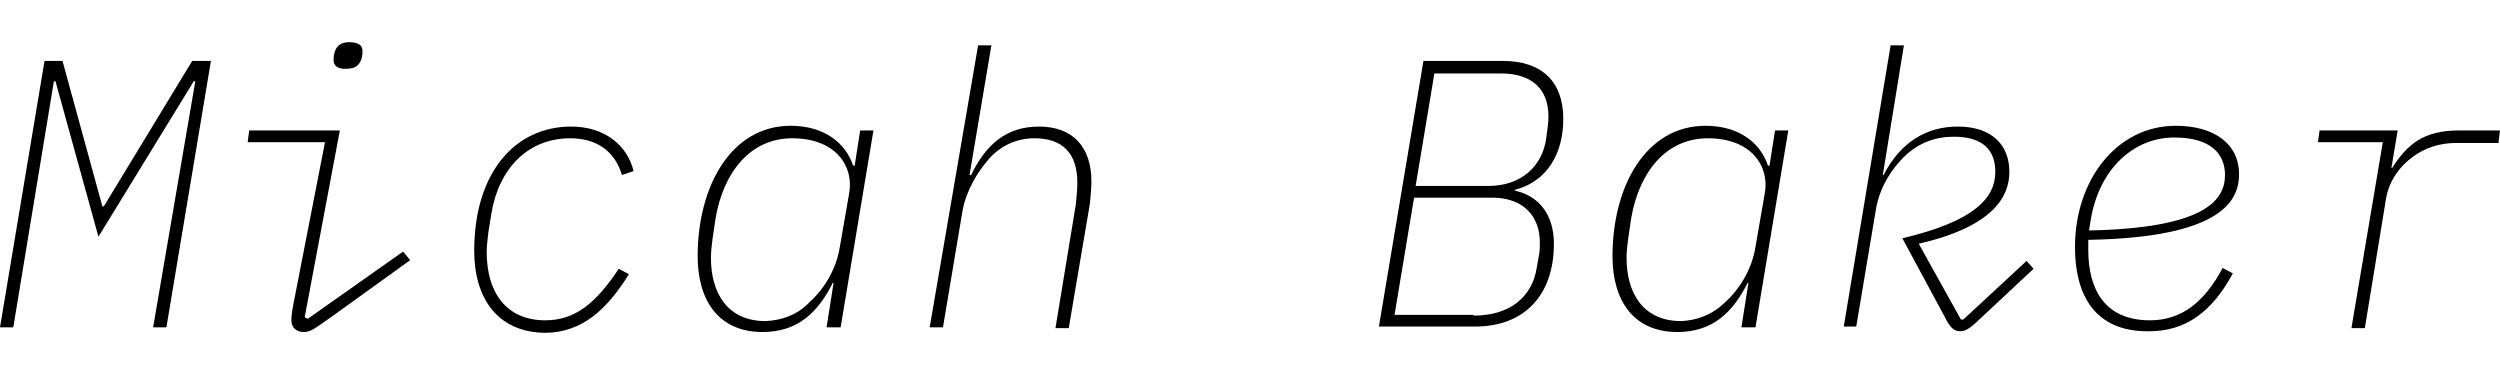
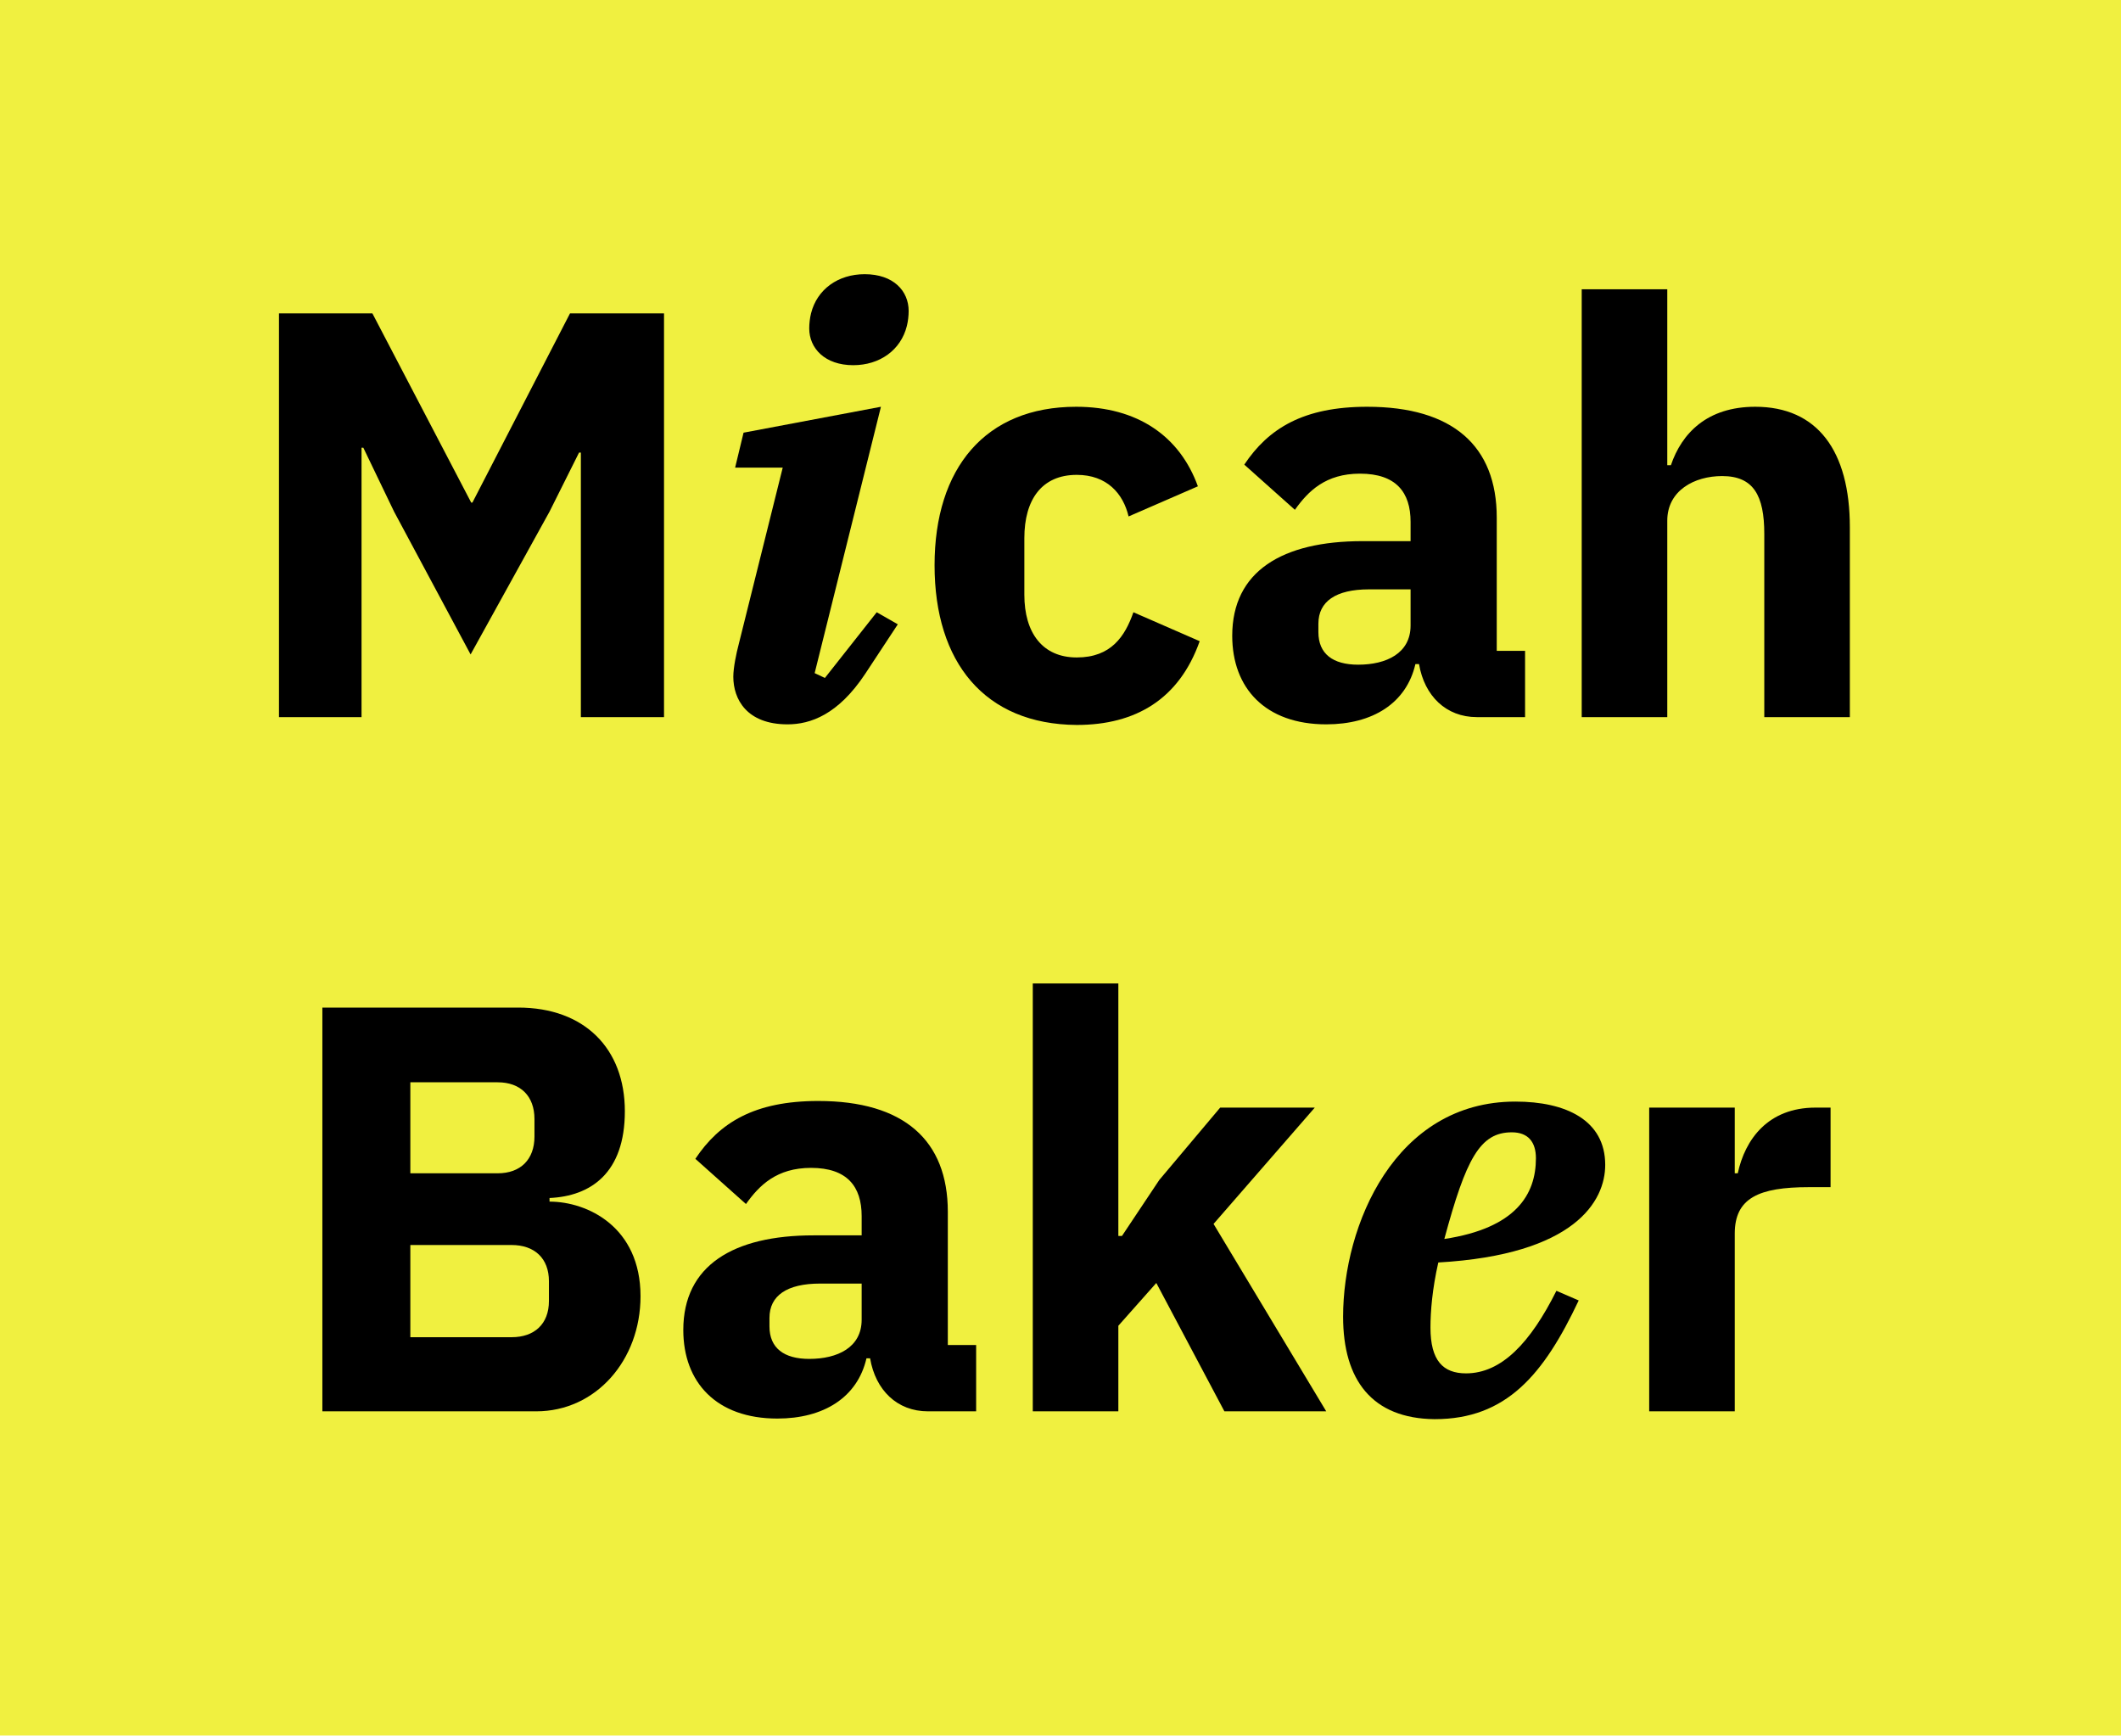
- <svg xmlns="http://www.w3.org/2000/svg" version="1.1" id="Layer_1" x="0px" y="0px" viewBox="0 0 320 48" style="enable-background:new 0 0 320 48;" xml:space="preserve">
+ <svg xmlns="http://www.w3.org/2000/svg" version="1.1" id="Layer_1" x="0px" y="0px" viewBox="0 0 352 288" style="enable-background:new 0 0 352 288;" xml:space="preserve">
+   <style type="text/css">
+ 	.st0{fill:#F0F040;}
+ </style>
+   <rect x="0" y="0" class="st0" width="352" height="288" />
  <g>
-     <path d="M25,10.4h-0.2L12.6,30.3L7.1,10.4H6.9L1.7,41.9H0L5.7,7.8H8l5.1,18.6h0.2L24.6,7.8H27l-5.7,34.1h-1.7L25,10.4z" />
-     <path d="M37.3,41c0-0.3,0-0.7,0.2-1.8l4.1-21h-9.9l0.2-1.5h11.6L39,40.6l0.4,0.2l12.2-8.6l0.9,1.1l-10,7.2c-1.9,1.3-2.6,2-3.6,2   C37.9,42.5,37.3,41.9,37.3,41z M42.7,7.7c0-0.2,0-0.5,0.1-0.9c0.2-0.8,0.7-1.4,1.9-1.4c1.3,0,1.7,0.5,1.7,1.1c0,0.2,0,0.5-0.1,0.9   c-0.2,0.8-0.7,1.4-1.9,1.4C43.1,8.9,42.7,8.3,42.7,7.7z" />
-     <path d="M60.7,32.1c0-10.1,5.3-15.9,12.4-15.9c4.3,0,7.2,2.4,8,5.7l-1.5,0.5c-0.9-3.1-3.3-4.7-6.6-4.7c-5.3,0-9.1,3.7-10.1,9.6   l-0.4,2.5c-0.1,1-0.2,1.6-0.2,2.5c0,5,2.4,8.7,7.5,8.7c3.8,0,6.5-2.2,9.4-6.6l1.3,0.7c-2.8,4.5-6,7.5-10.8,7.5   C63.7,42.5,60.7,38.2,60.7,32.1z" />
-     <path d="M105.8,41.9l0.9-5.7h-0.1c-1.9,3.8-4.5,6.3-9,6.3c-5.5,0-8.3-3.9-8.3-9.7c0-9,4.3-16.7,11.9-16.7c4.2,0,7,2.1,8,5.1h0.2   l0.7-4.5h1.7l-4.2,25.2H105.8z M103.5,38.8c1.8-1.6,3.5-4.1,4-7.2l1.2-6.9c0.6-3.4-1.7-7-7.3-7c-5.4,0-8.8,4.4-9.8,10.2l-0.4,2.7   c-0.1,0.8-0.2,1.6-0.2,2.4c0,4.5,2.1,8.1,7,8.1C100,41,101.9,40.4,103.5,38.8z" />
-     <path d="M125.2,5.8h1.7l-2.8,16.6h0.2c1.9-3.9,4.5-6.2,8.7-6.2c4.3,0,6.7,2.6,6.7,7c0,0.9-0.1,1.9-0.2,2.9l-2.7,15.9h-1.7l2.6-15.8   c0.1-0.9,0.2-2,0.2-2.8c0-3.8-1.9-5.7-5.5-5.7c-2.2,0-4.5,0.9-6.2,3.1c-0.9,1.1-2.5,3.4-3,6.2l-2.5,14.9h-1.7L125.2,5.8z" />
-     <path d="M182.2,7.8h10.2c5,0,7.7,2.7,7.7,7.4c0,4.4-2,8-6.2,9.1v0.1c3.2,0.7,5,3.2,5,6.8c0,6.6-3.8,10.6-10.1,10.6h-12.3L182.2,7.8   z M188.6,40.4c4.7,0,7.5-2.4,8.1-6.1l0.3-1.7c0.1-0.6,0.1-1,0.1-1.6c0-3.2-2-5.7-6.1-5.7h-10l-2.5,15H188.6z M190.5,23.8   c4.3,0,6.9-2.6,7.4-6l0.2-1.5c0.1-0.7,0.1-1,0.1-1.4c0-3.3-1.9-5.5-6.1-5.5h-8.5l-2.4,14.4H190.5z" />
-     <path d="M222.9,41.9l0.9-5.7h-0.1c-1.9,3.8-4.5,6.3-9,6.3c-5.5,0-8.3-3.9-8.3-9.7c0-9,4.3-16.7,11.9-16.7c4.2,0,7,2.1,8,5.1h0.2   l0.7-4.5h1.7l-4.2,25.2H222.9z M220.7,38.8c1.8-1.6,3.5-4.1,4-7.2l1.2-6.9c0.6-3.4-1.7-7-7.3-7c-5.4,0-8.8,4.4-9.8,10.2l-0.4,2.7   c-0.1,0.8-0.2,1.6-0.2,2.4c0,4.5,2.1,8.1,7,8.1C217.1,41,219,40.4,220.7,38.8z" />
-     <path d="M242,5.8h1.7L241,22.4h0.1c2.2-4.3,5.6-6.2,9.5-6.2c4.4,0,6.6,2.4,6.6,5.8c0,3.2-2.1,7-11.6,9.2l5.4,9.7l0.3,0l8.1-7.5   l0.9,1l-6.1,5.7c-1.8,1.7-2.4,2.3-3.3,2.3c-0.8,0-1.3-0.5-1.9-1.7l-5.5-10.2c9.3-2.2,11.9-5.2,11.9-8.5c0-2.7-1.5-4.5-5.3-4.5   c-2.4,0-4.5,0.8-6.2,2.4c-2,1.9-3.4,4.4-3.8,7l-2.5,14.9H236L242,5.8z" />
-     <path d="M265.6,31.6c0-8.5,5.3-15.5,12.9-15.5c4.9,0,8.1,2.3,8.1,6.2c0,3.3-2.1,8.1-19.3,8.4c0,0.5,0,1.2,0,1.3c0,4.9,2,9,7.9,9   c4.1,0,7-2.4,9.3-6.7l1.3,0.7c-2.7,5-6.1,7.4-10.7,7.4C268.9,42.5,265.6,38.7,265.6,31.6z M267.6,28.2l-0.2,1.3   c14.7-0.3,17.4-3.8,17.4-7.1c0-2.7-1.8-4.8-6.5-4.8C273.2,17.6,268.7,21.5,267.6,28.2z" />
-     <path d="M301,41.9l4-23.7h-8.3l0.2-1.5h10l-0.8,4.8h0.1c1.9-3,4-4.8,8.5-4.8h5.3l-0.2,1.6h-5.4c-2.1,0-4,0.6-5.6,1.8   c-1.5,1.1-3,2.9-3.4,5.4l-2.7,16.5H301z" />
+     <path d="M96.4,75.1h-0.3l-4.9,9.8l-13.1,23.7L65.4,84.9l-5.1-10.6H60V119H46.3V52h15.5l16.4,31.4h0.2L94.6,52h15.6v67H96.4V75.1z" />
+     <path d="M121.7,112.3c0-1.5,0.5-3.9,0.9-5.4l7.3-29.3H122l1.4-5.8l22.8-4.3l-11,44.2l1.7,0.8l8.6-10.9l3.5,2l-5.4,8.2   c-4.5,6.8-9.1,8.4-12.9,8.4C123.9,120.2,121.7,116,121.7,112.3z M150.8,51.6c0,0.8-0.1,1.7-0.3,2.5c-1,4-4.5,6.5-8.9,6.5   c-4.7,0-7.3-2.8-7.3-6.1c0-0.8,0.1-1.7,0.3-2.5c1-4,4.5-6.5,8.9-6.5C148.3,45.5,150.8,48.3,150.8,51.6z" />
+     <path d="M155.1,93.8c0-16.1,8.4-26.3,23.5-26.3c10.2,0,17.2,4.9,20.2,13.2l-11.5,5c-0.9-3.8-3.6-6.9-8.6-6.9   c-5.8,0-8.7,4.1-8.7,10.5v9.4c0,6.3,3,10.4,8.7,10.4c5.7,0,8-3.5,9.4-7.5l11,4.8c-3.4,9.6-10.6,13.9-20.4,13.9   C163.4,120.2,155.1,109.9,155.1,93.8z" />
+     <path d="M245.1,119c-5.1,0-8.7-3.5-9.6-8.8h-0.6c-1.5,6.5-7.1,10-14.8,10c-10.1,0-15.6-6-15.6-14.7c0-10.7,8.3-15.7,21.6-15.7h8   v-3.2c0-4.9-2.4-8-8.4-8c-5.7,0-8.6,2.9-10.8,6l-8.4-7.5c4-6,9.8-9.6,20.4-9.6c14.2,0,21.5,6.5,21.5,18.4V108h4.7v11H245.1z    M234.1,103.8v-6h-6.9c-5.5,0-8.4,2-8.4,5.7v1.4c0,3.6,2.4,5.4,6.6,5.4C230.1,110.3,234.1,108.4,234.1,103.8z" />
+     <path d="M262.5,48h14.2v29.2h0.6c1.8-5.3,6-9.7,14-9.7c10.3,0,15.7,7.3,15.7,20V119h-14.2V88.6c0-6.4-1.8-9.6-7-9.6   c-4.6,0-9.1,2.4-9.1,7.4V119h-14.2V48z" />
+     <path d="M53.5,167.2H86c11,0,17.7,6.8,17.7,17.2c0,10.3-5.7,14.1-12.5,14.4v0.6c6.3,0,15.1,4.2,15.1,15.7   c0,10.6-7.4,19.1-17.3,19.1H53.5V167.2z M68.1,194.7h14.5c3.8,0,6.1-2.3,6.1-6.1v-2.9c0-3.8-2.3-6.1-6.1-6.1H68.1V194.7z    M68.1,221.9h16.8c3.8,0,6.2-2.2,6.2-6v-3.3c0-3.8-2.4-6-6.2-6H68.1V221.9z" />
+     <path d="M154,234.2c-5.1,0-8.7-3.5-9.6-8.8h-0.6c-1.5,6.5-7.1,10-14.8,10c-10.1,0-15.6-6-15.6-14.7c0-10.7,8.3-15.7,21.6-15.7h8   v-3.2c0-4.9-2.4-8-8.4-8c-5.7,0-8.6,2.9-10.8,6l-8.4-7.5c4-6,9.8-9.6,20.4-9.6c14.2,0,21.5,6.5,21.5,18.4v22.1h4.7v11H154z    M143,219v-6h-6.9c-5.5,0-8.4,2-8.4,5.7v1.4c0,3.6,2.4,5.4,6.6,5.4C139,225.5,143,223.6,143,219z" />
+     <path d="M171.4,163.2h14.2v41.9h0.6l6.2-9.3l10.1-12h15.7l-16.8,19.3l18.7,31.1h-16.9l-11.3-21.3l-6.3,7.1v14.2h-14.2V163.2z" />
+     <path d="M222.9,218.5c0-15.2,8.6-35.7,28.6-35.7c8.4,0,14.9,3.1,14.9,10.5c0,6-5,14.9-27.7,16.2c-1,4.4-1.3,8.1-1.3,10.8   c0,5.5,2.1,7.6,5.9,7.6c5.9,0,10.7-5.1,15-13.7l3.7,1.6c-5.8,12.3-12,19.7-23.9,19.7C227.7,235.4,222.9,229,222.9,218.5z    M254.9,192.2c0-2.7-1.3-4.3-4-4.3c-5.3,0-7.6,4.4-11.2,17.7C251.6,203.8,254.9,198.2,254.9,192.2z" />
+     <path d="M273.7,234.2v-50.4h14.2v10.9h0.5c1.2-5.6,5-10.9,12.9-10.9h2.5v13.2h-3.6c-8.3,0-12.3,1.8-12.3,7.7v29.5H273.7z" />
  </g>
</svg>
